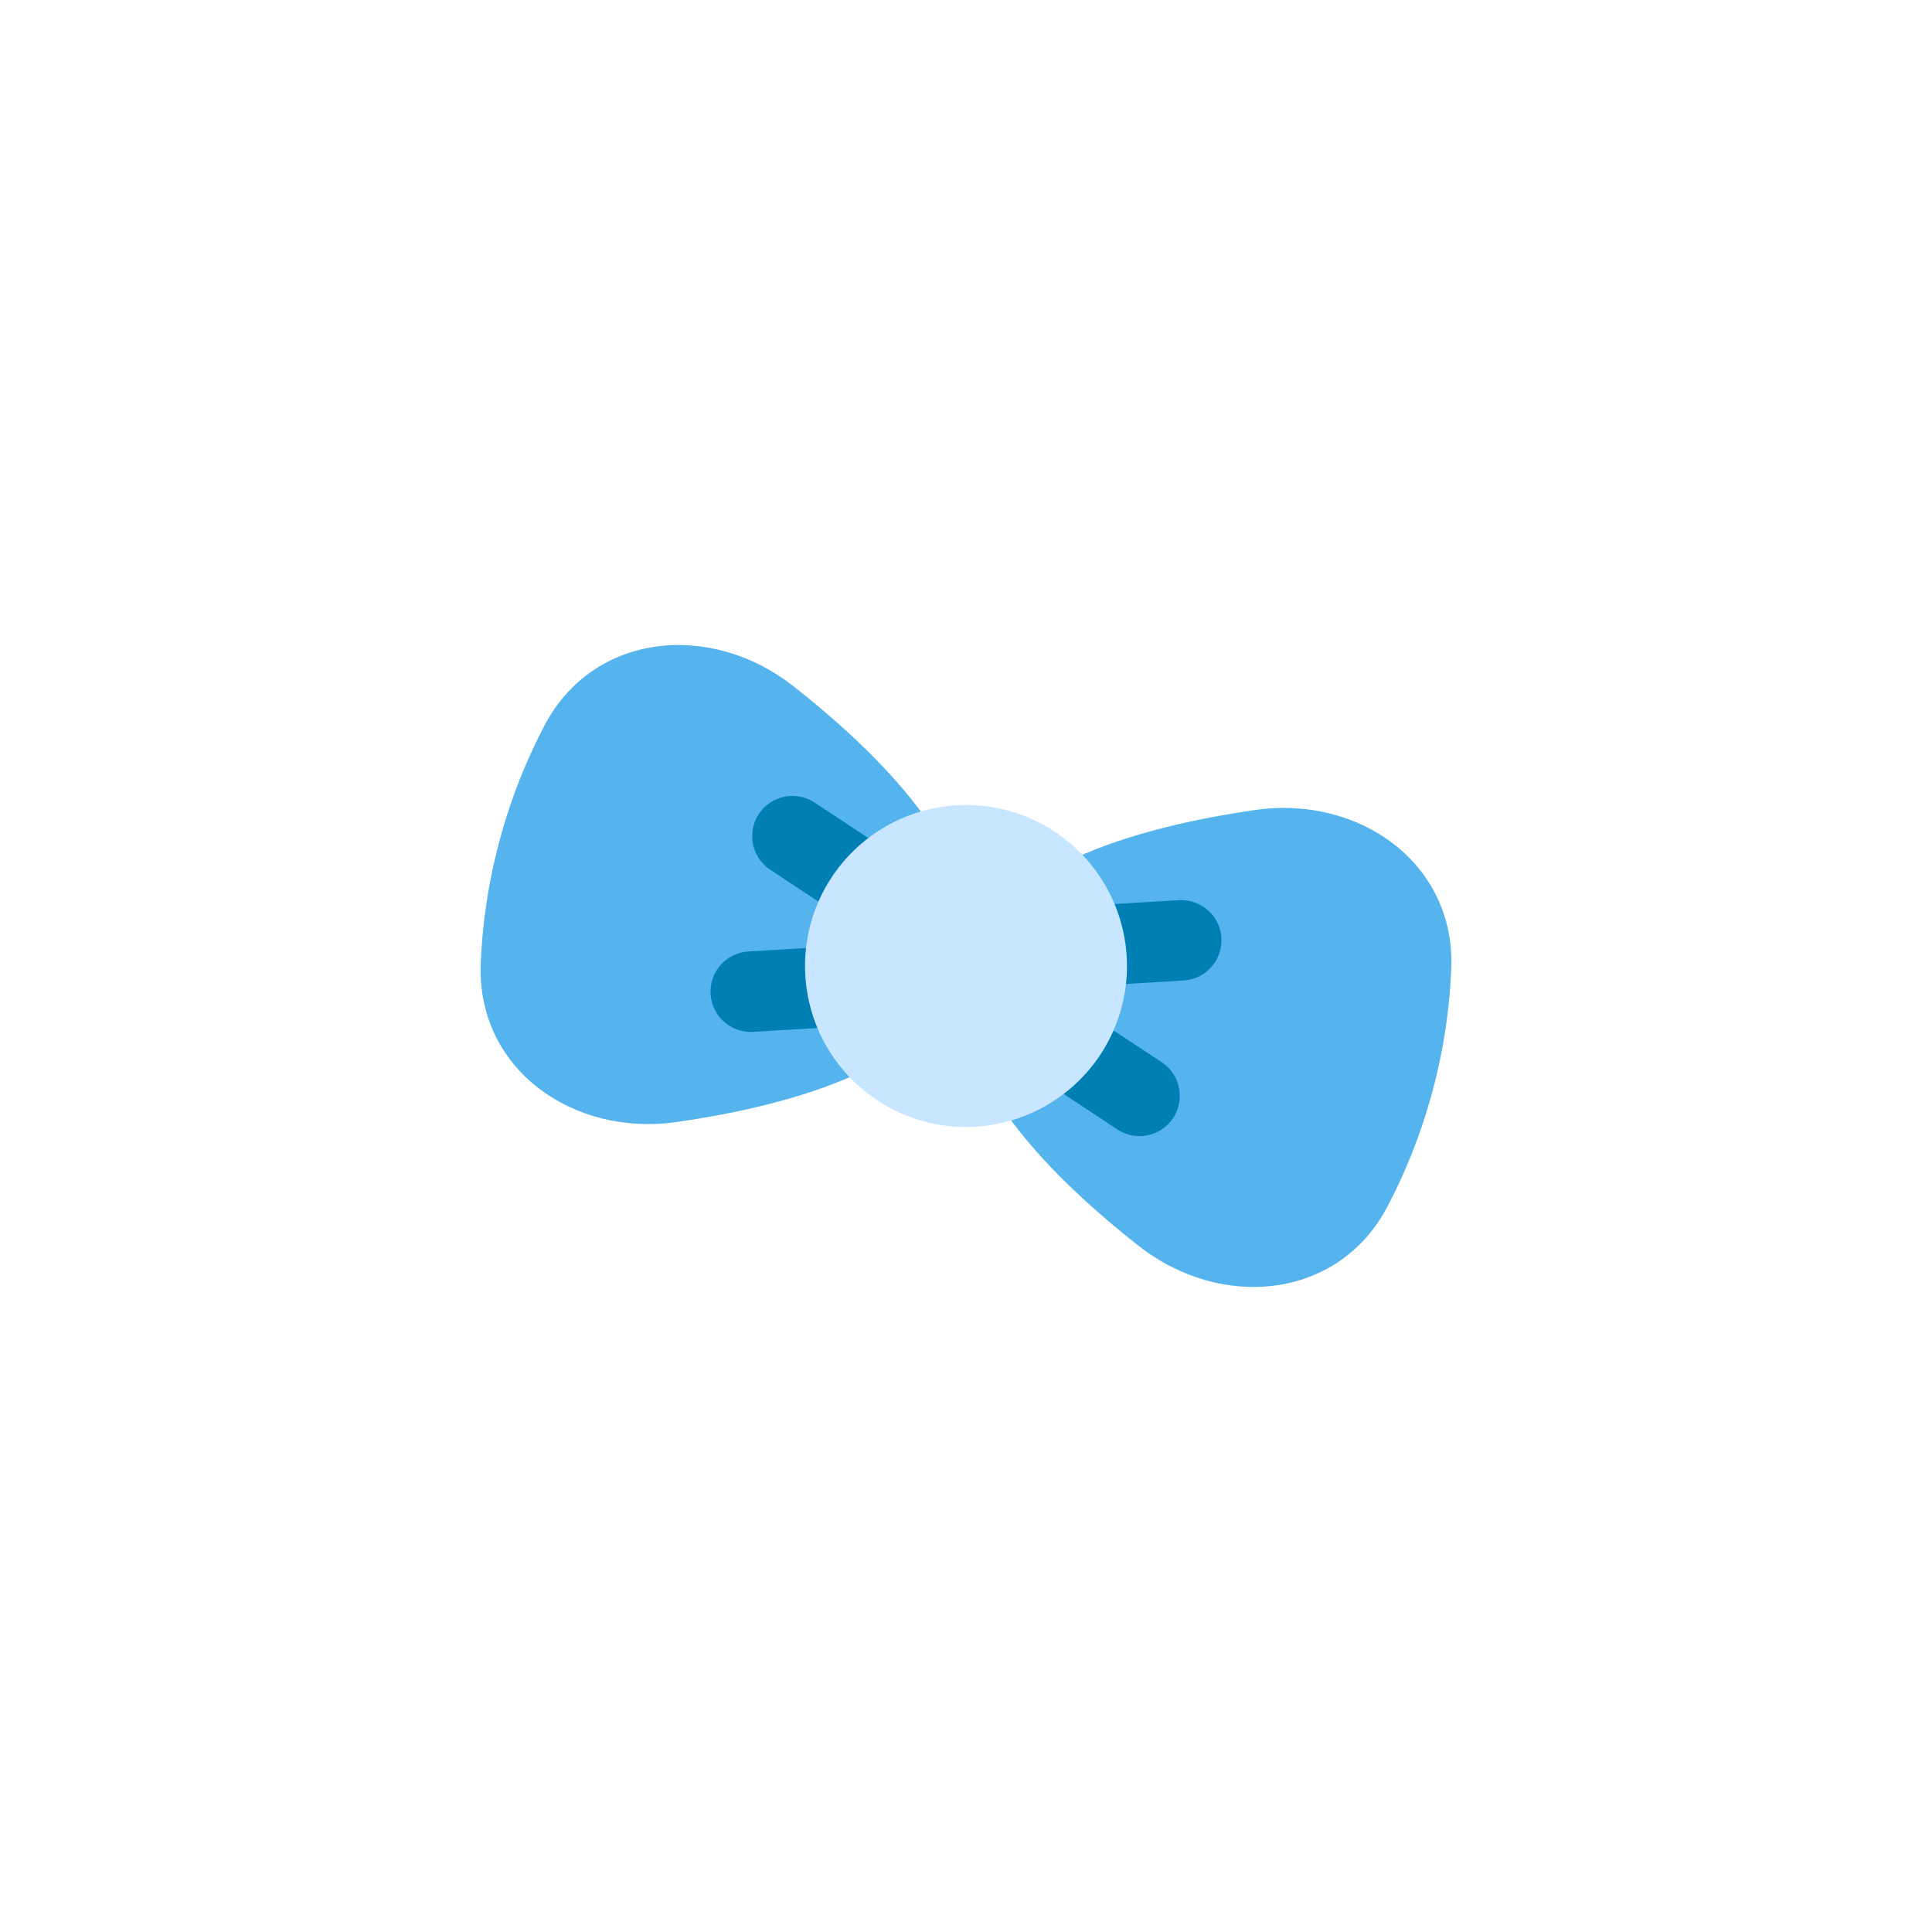
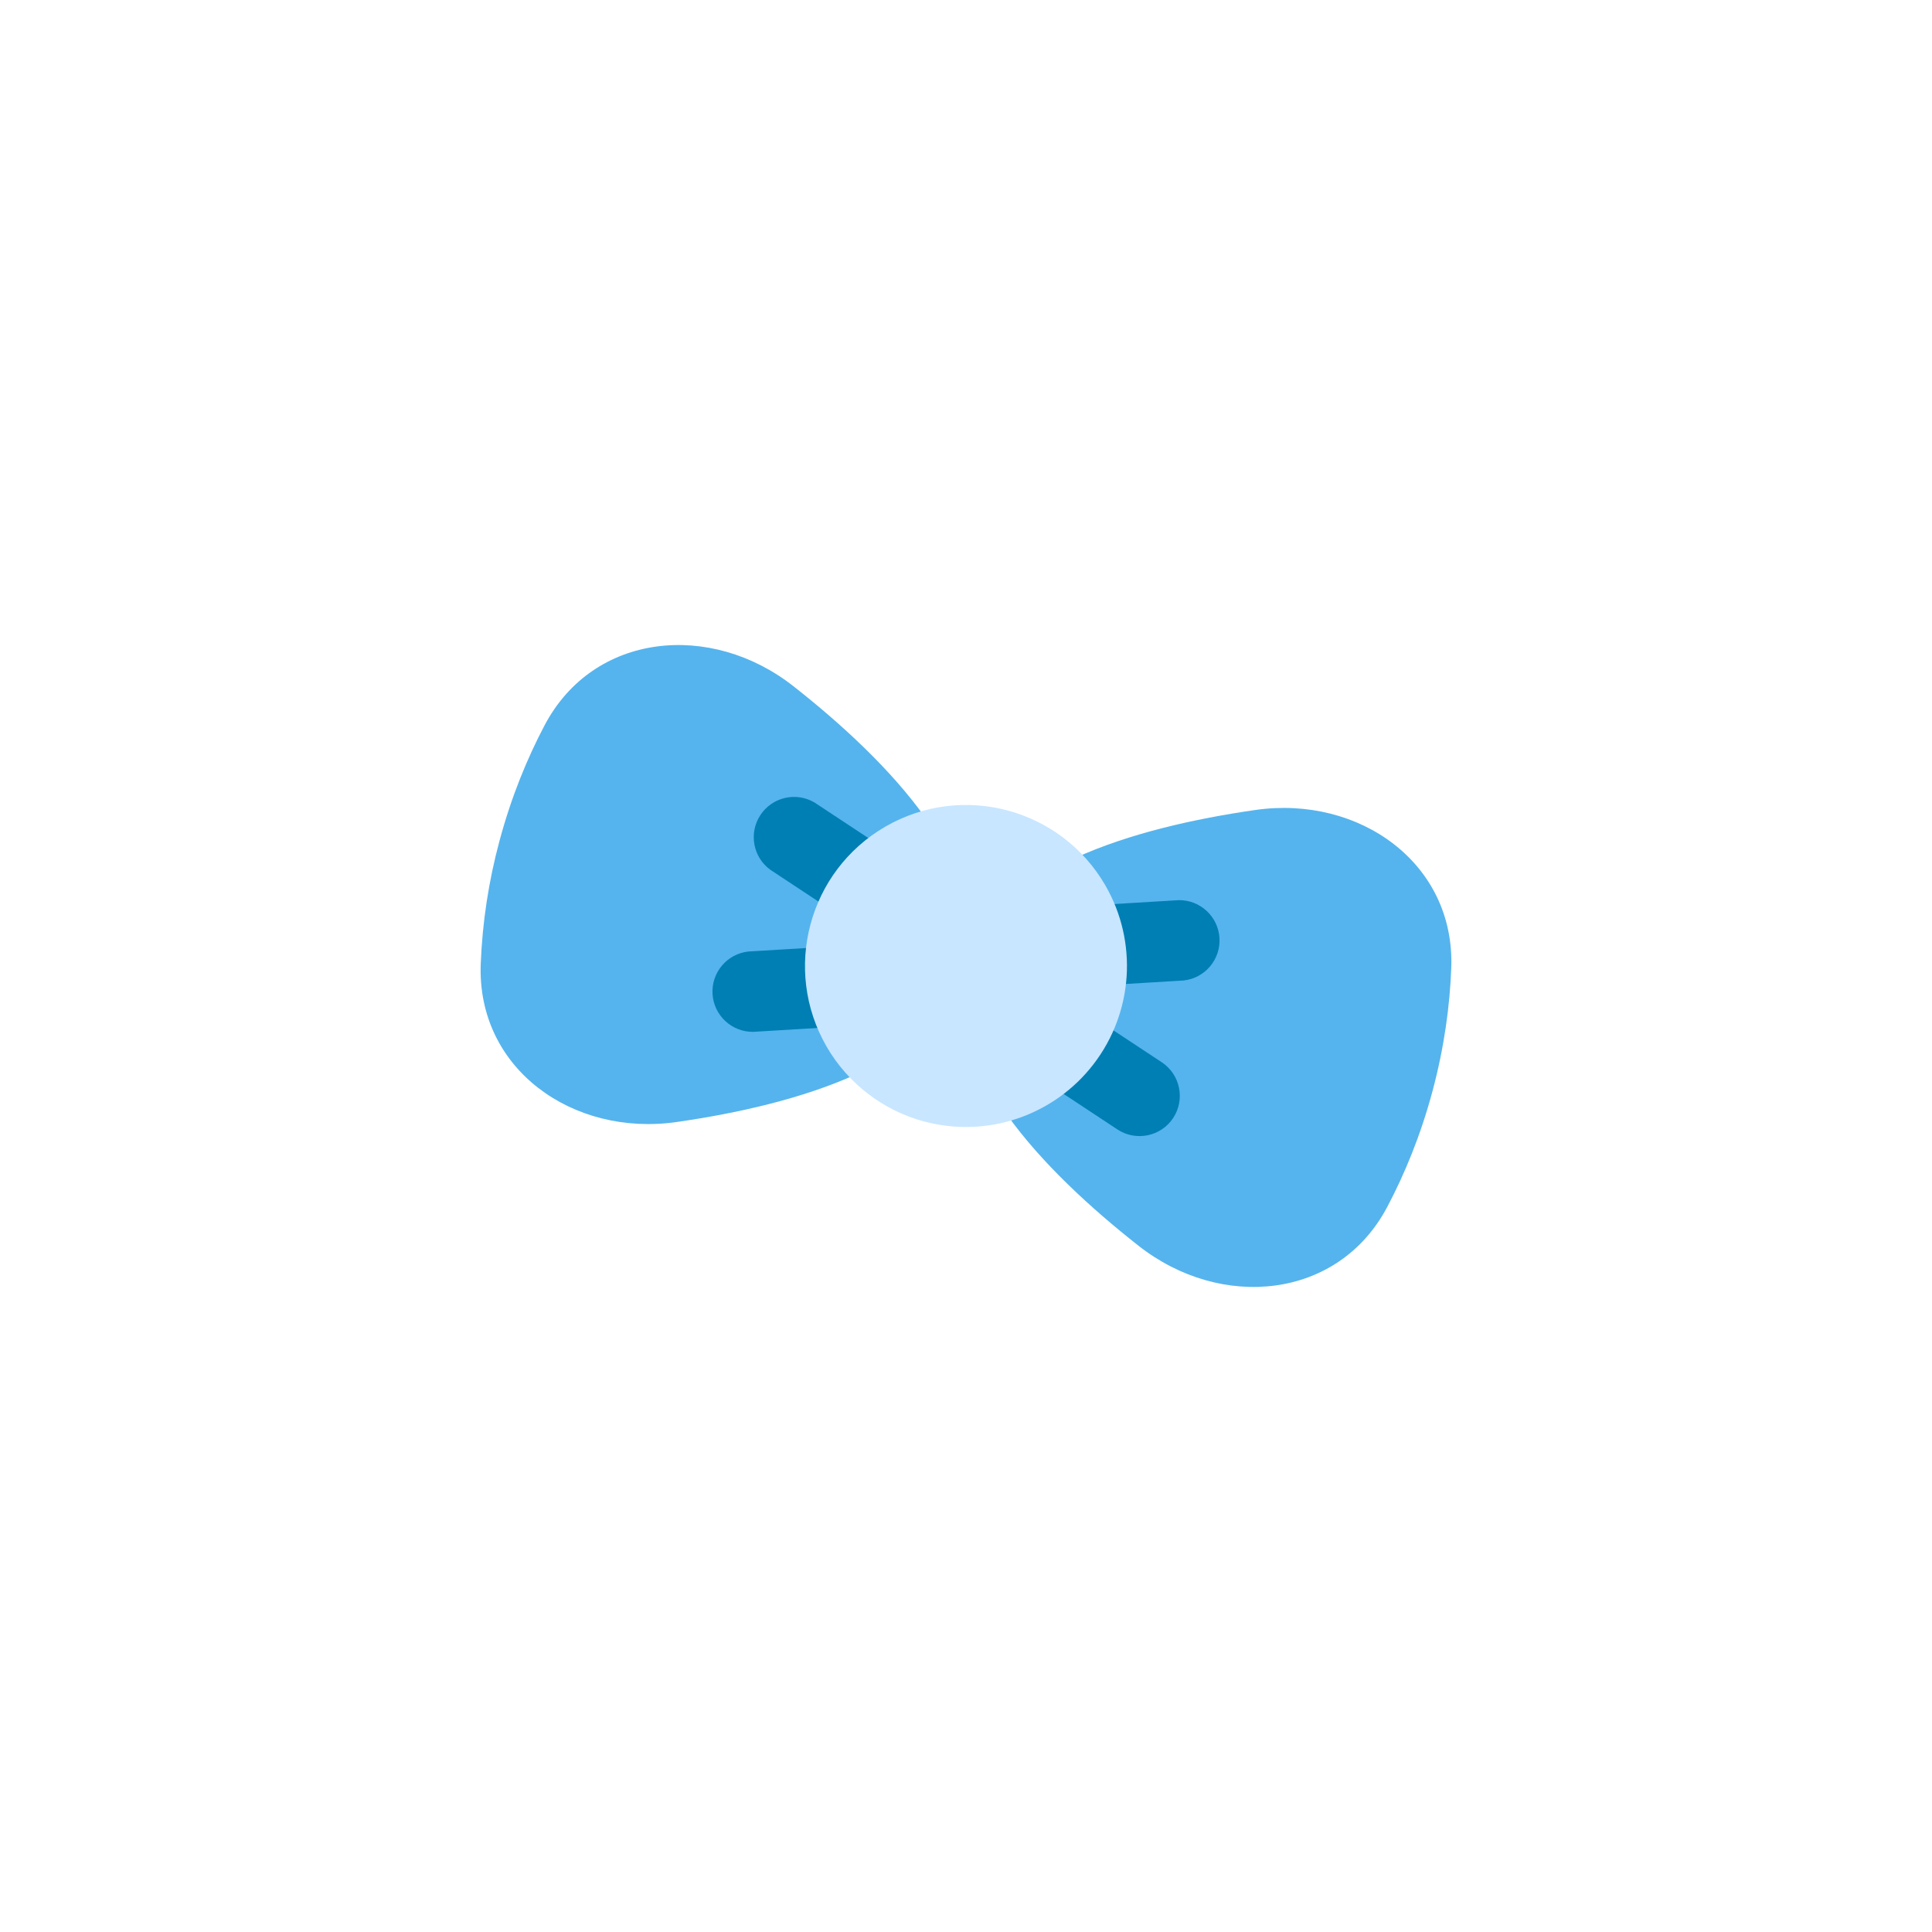
- <svg xmlns="http://www.w3.org/2000/svg" viewBox="0 0 48 48" id="vector" width="48px" height="48px">
-   <g id="bowtie" transform="translate(12 12) rotate(-165 12 12)">
-     <path id="path_2" d="M 17.939 6.396 C 15.169 7.582 12 9.489 12 12 C 12 9.489 8.831 7.582 6.061 6.396 C 3.663 5.368 0.918 6.385 0.34 8.933 C 0.137 9.825 0 10.852 0 12 C 0 13.148 0.137 14.175 0.34 15.067 C 0.918 17.615 3.663 18.632 6.061 17.604 C 8.831 16.418 12 14.511 12 12 C 12 14.511 15.169 16.418 17.939 17.604 C 20.337 18.632 23.082 17.615 23.661 15.067 C 23.863 14.175 24 13.148 24 12 C 24 10.852 23.863 9.825 23.66 8.933 C 23.082 6.385 20.337 5.368 17.939 6.396 Z" fill="#55b4ed" stroke-width="1" />
-     <path id="path_3" d="M 17.316 10.949 C 17.84 10.774 18.123 10.208 17.949 9.684 C 17.774 9.16 17.208 8.877 16.684 9.051 L 13.684 10.051 C 13.16 10.226 12.877 10.792 13.051 11.316 C 13.188 11.728 13.567 11.99 13.977 12 C 13.567 12.01 13.188 12.272 13.051 12.684 C 12.877 13.208 13.16 13.774 13.684 13.949 L 16.684 14.949 C 17.208 15.123 17.774 14.84 17.949 14.316 C 18.123 13.792 17.84 13.226 17.316 13.051 L 14.316 12.051 C 14.219 12.019 14.12 12.002 14.023 12 C 14.12 11.998 14.219 11.981 14.316 11.949 L 17.316 10.949 Z M 6.051 9.684 C 5.877 10.208 6.16 10.774 6.684 10.949 L 9.684 11.949 C 9.781 11.981 9.88 11.998 9.977 12 C 9.88 12.002 9.781 12.019 9.684 12.051 L 6.684 13.051 C 6.16 13.226 5.877 13.792 6.051 14.316 C 6.226 14.84 6.792 15.123 7.316 14.949 L 10.316 13.949 C 10.84 13.774 11.123 13.208 10.949 12.684 C 10.812 12.272 10.433 12.01 10.023 12 C 10.433 11.99 10.812 11.728 10.949 11.316 C 11.123 10.792 10.84 10.226 10.316 10.051 L 7.316 9.051 C 6.792 8.877 6.226 9.16 6.051 9.684 Z" fill="#007fb4" stroke-width="1" />
-     <path id="path_4" d="M 12 8 C 10.94 8 9.922 8.422 9.172 9.172 C 8.422 9.921 8 10.94 8 12 C 8 13.06 8.422 14.079 9.172 14.828 C 9.922 15.578 10.94 16 12 16 C 13.061 16 14.079 15.578 14.829 14.828 C 15.578 14.079 16 13.06 16 12 C 16 10.94 15.578 9.921 14.829 9.172 C 14.079 8.422 13.061 8 12 8 Z" fill="#c8e6ff" stroke-width="1" />
-   </g>
-   <g id="group" transform="translate(12 12) translate(12 12) scale(0.33 0.33) translate(-12 -12)">
-     <path id="dot" d="M 12 0 C 8.82 0 5.766 1.266 3.516 3.516 C 1.266 5.766 0 8.82 0 12 C 0 15.18 1.266 18.234 3.516 20.484 C 5.766 22.734 8.82 24 12 24 C 15.18 24 18.234 22.734 20.484 20.484 C 22.734 18.234 24 15.18 24 12 C 24 8.82 22.734 5.766 20.484 3.516 C 18.234 1.266 15.18 0 12 0 Z" fill="#006590" fill-opacity="0" stroke-width="1" />
-   </g>
+ <svg xmlns="http://www.w3.org/2000/svg" width="48" height="48">
+   <path fill="#55b4ed" d="M16.813 27.876C19.796 27.447 23.35 26.426 24 24c-.65 2.425 1.918 5.088 4.286 6.95 2.05 1.614 4.965 1.342 6.183-.97.427-.809.825-1.765 1.122-2.874.297-1.11.43-2.137.465-3.05.102-2.611-2.287-4.304-4.869-3.932-2.983.429-6.537 1.45-7.187 3.876.65-2.425-1.918-5.088-4.286-6.95-2.05-1.614-4.965-1.342-6.184.97-.426.809-.824 1.765-1.121 2.874a13.801 13.801 0 0 0-.465 3.05c-.102 2.611 2.287 4.304 4.869 3.932Z" />
+   <path fill="#007fb4" d="M18.593 23.64a1.001 1.001 0 0 0 .12 1.996l3.156-.19a1.001 1.001 0 0 0 .221-1.958 1 1 0 0 0 .788-1.806l-2.64-1.743a1.001 1.001 0 0 0-1.1 1.67l2.638 1.742c.086.056.177.098.27.125a1.003 1.003 0 0 0-.296-.026l-3.157.19Zm10.554 4.137a1.001 1.001 0 0 0-.284-1.386l-2.64-1.742a1.003 1.003 0 0 0-.269-.125c.094.023.194.032.296.026l3.157-.19a1.001 1.001 0 0 0-.12-1.996l-3.156.19a1.001 1.001 0 0 0-.221 1.958 1 1 0 0 0-.788 1.806l2.64 1.743a1.001 1.001 0 0 0 1.385-.284Z" />
+   <path fill="#c8e6ff" d="M22.965 27.864A4.001 4.001 0 0 0 27.464 22a4.001 4.001 0 0 0-5.465-1.464A4.003 4.003 0 0 0 20.535 26a4.002 4.002 0 0 0 2.43 1.865Z" />
+   <path fill="none" d="M24 20.04a3.961 3.961 0 0 0-2.8 6.76 3.961 3.961 0 0 0 5.6 0 3.961 3.961 0 0 0 0-5.6 3.961 3.961 0 0 0-2.8-1.16Z" />
</svg>
